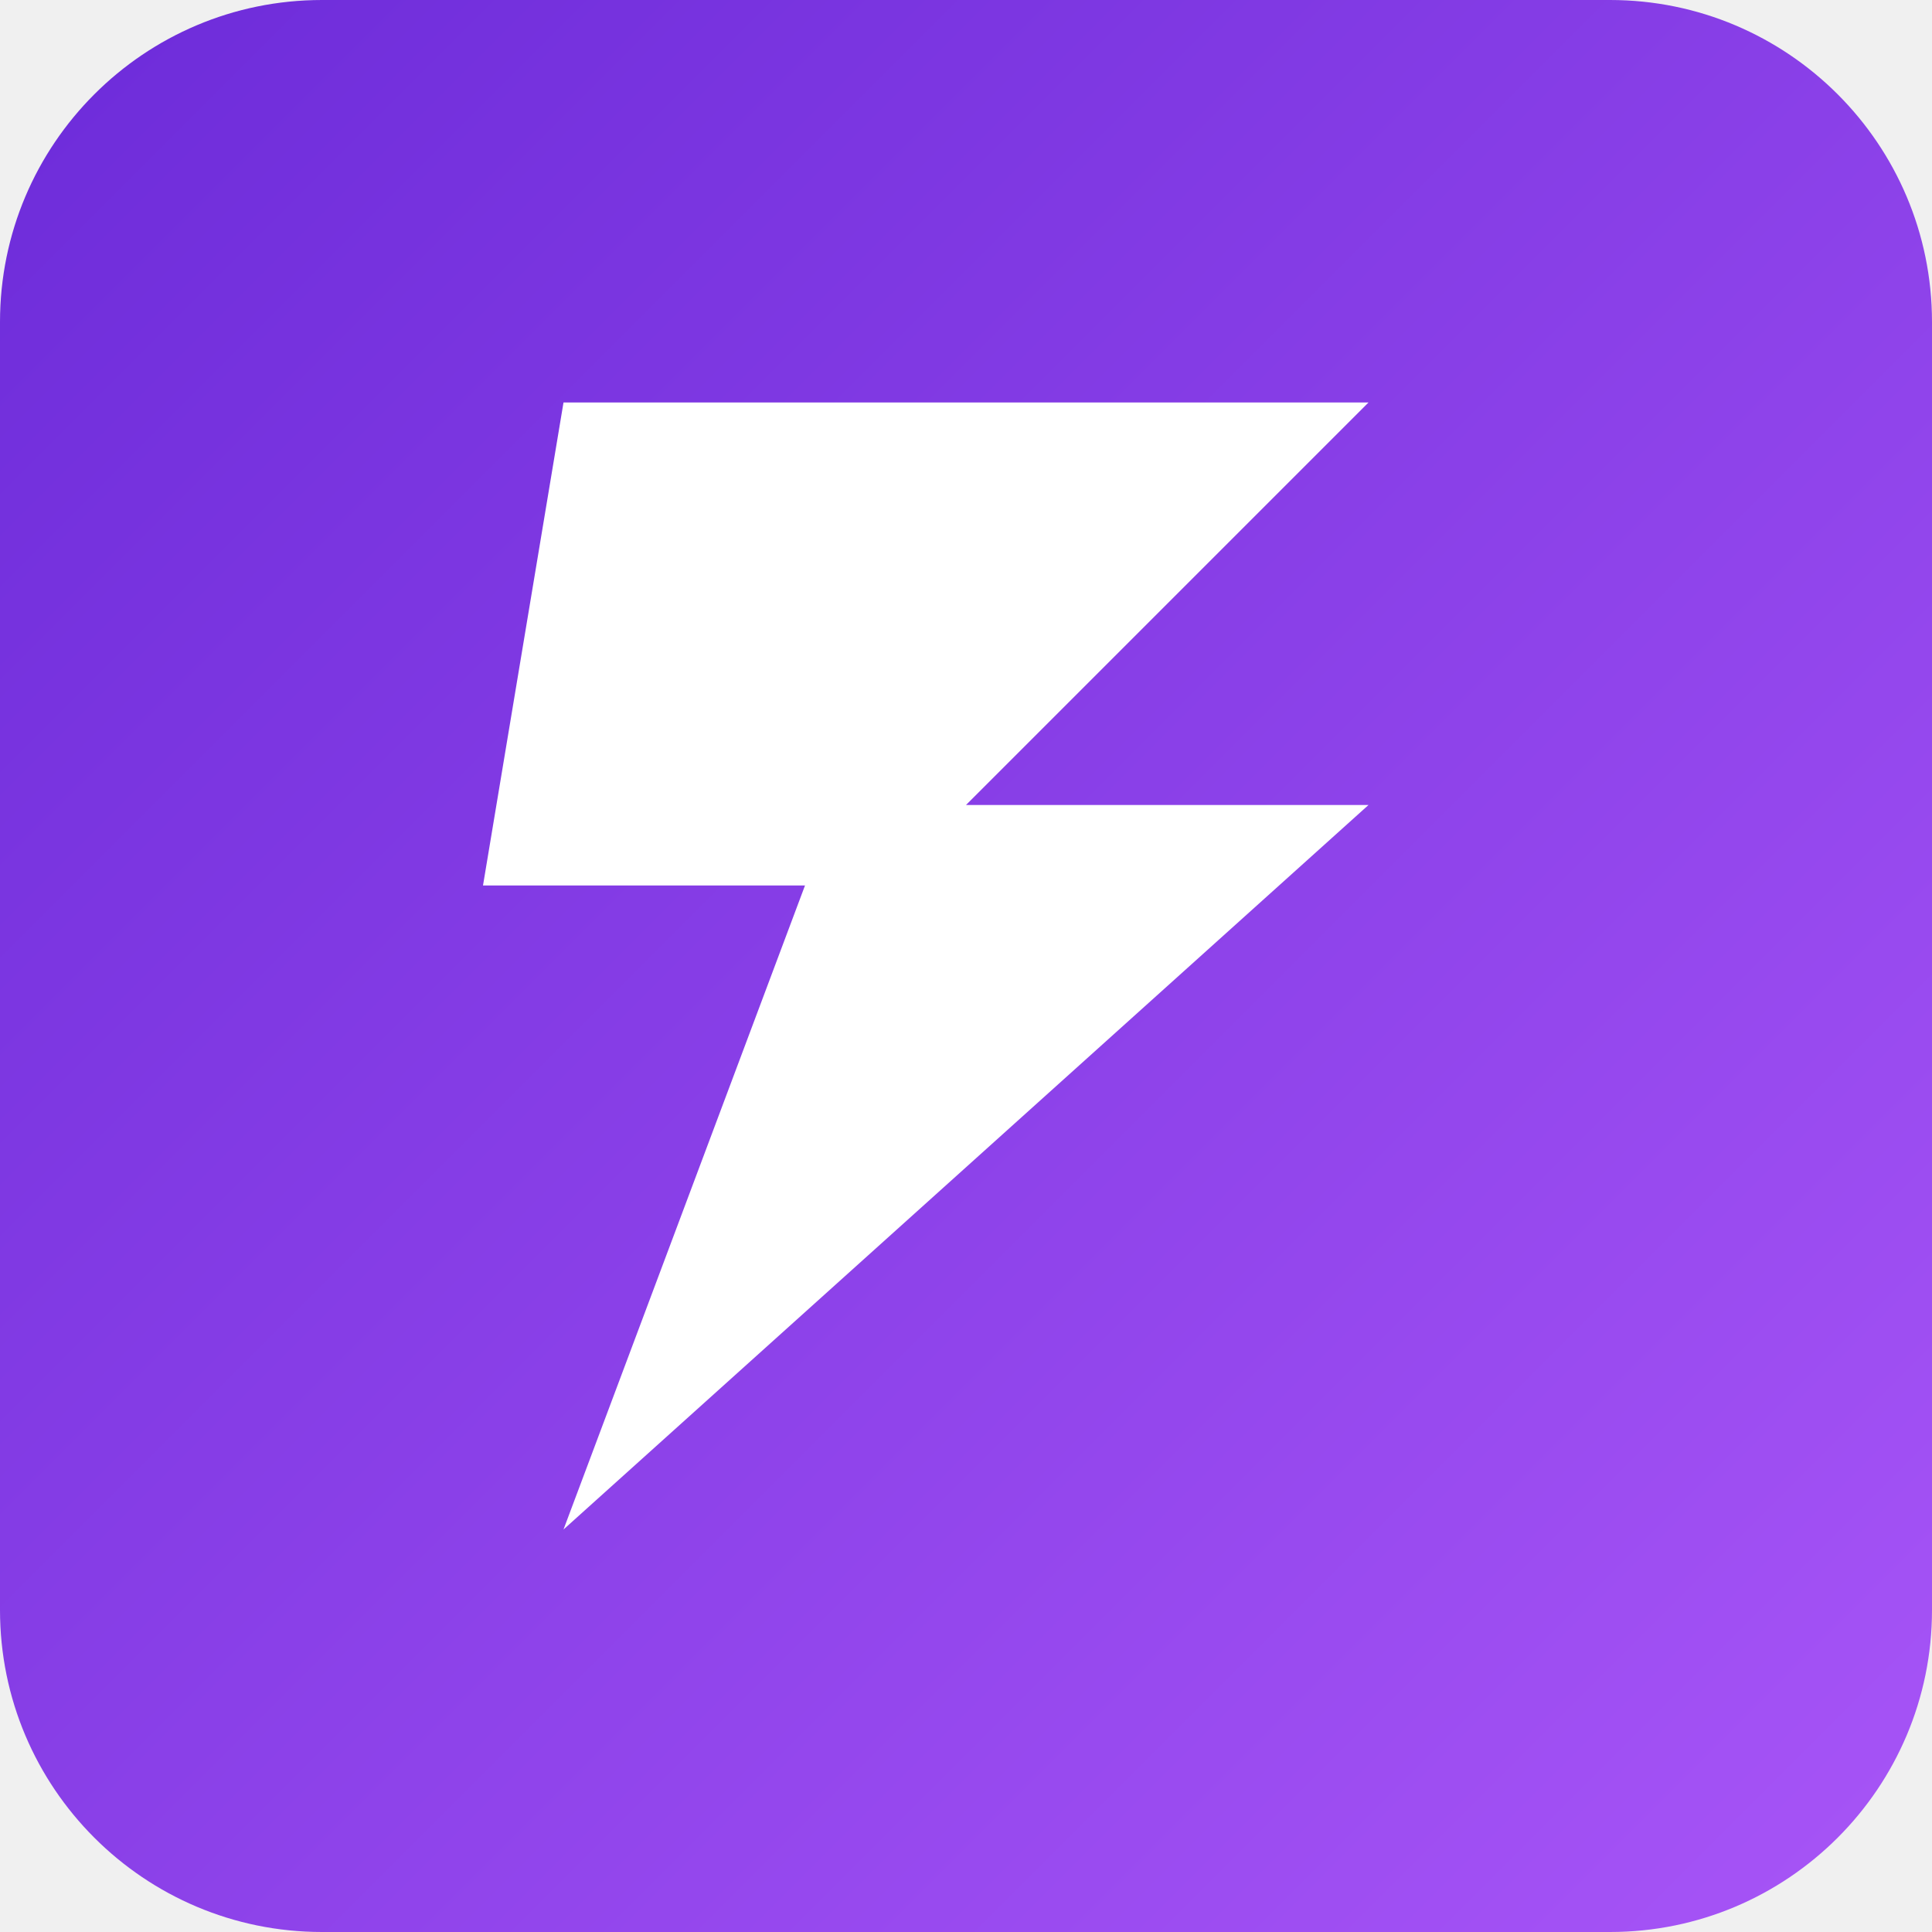
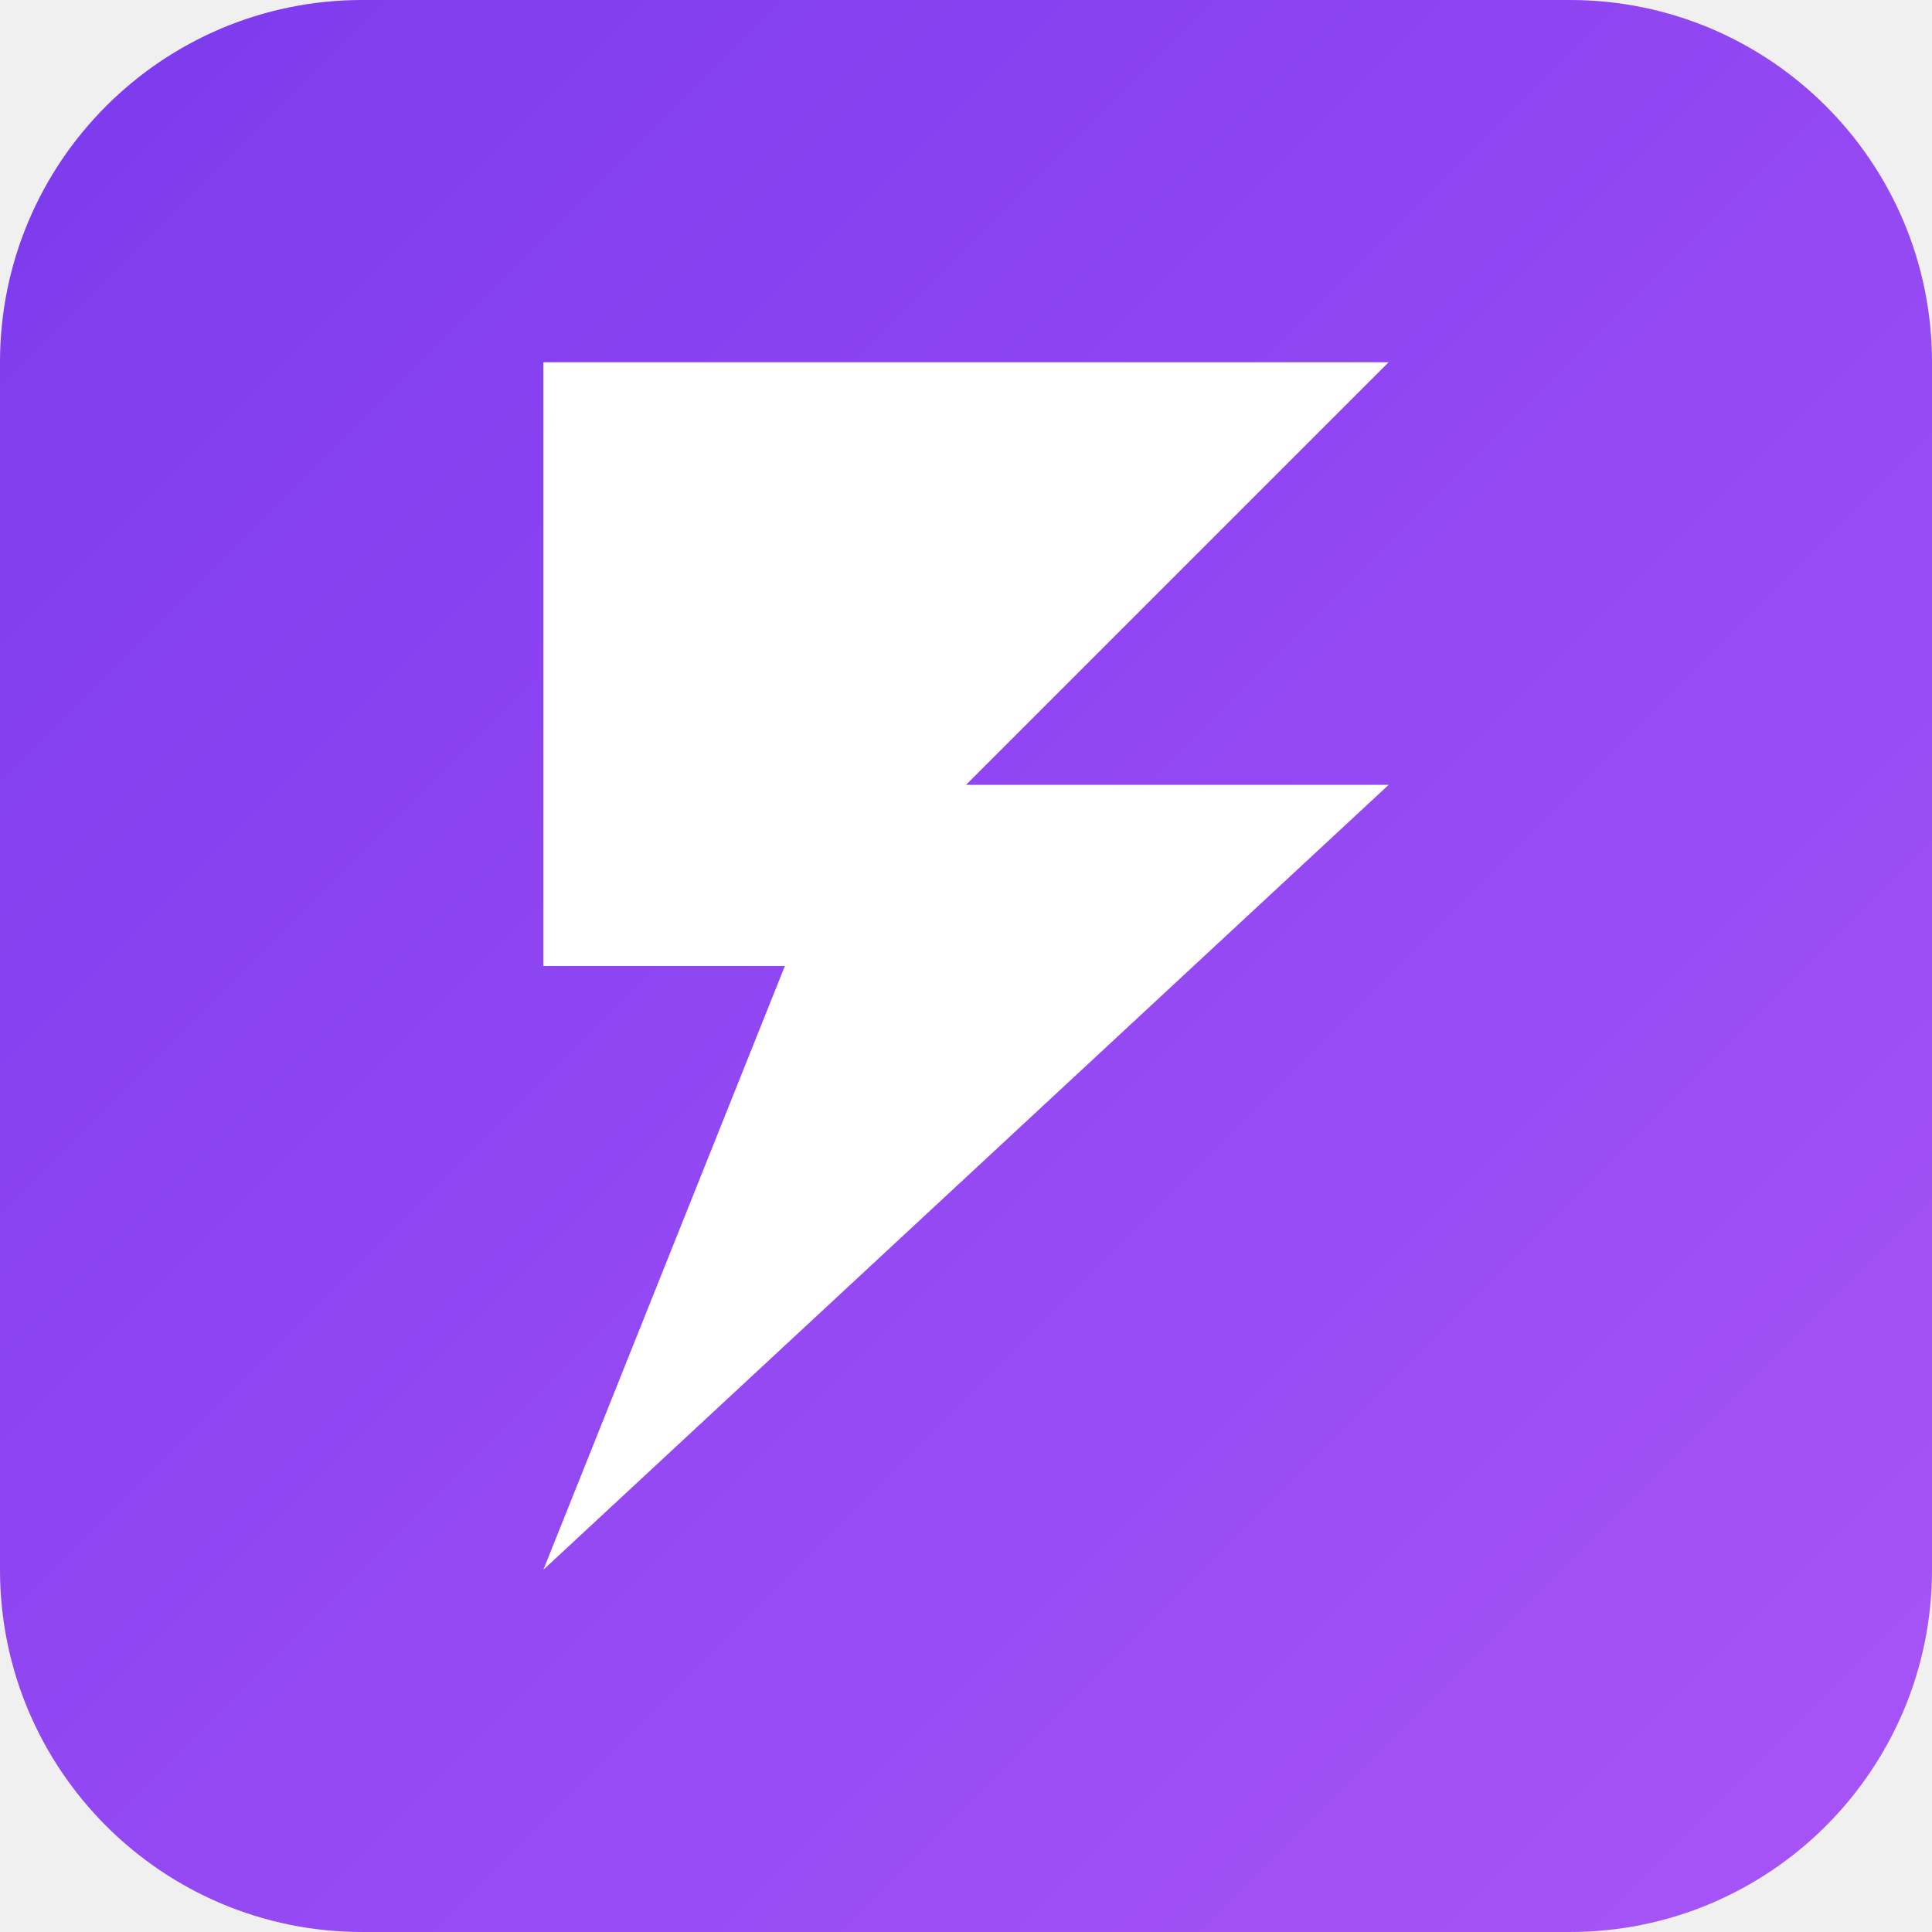
- <svg xmlns="http://www.w3.org/2000/svg" viewBox="0 0 48 48" width="48" height="48">
+ <svg xmlns="http://www.w3.org/2000/svg" viewBox="0 0 128 128">
  <defs>
-     <linearGradient id="ff_grad" x1="0%" y1="0%" x2="100%" y2="100%">
-       <stop offset="0%" style="stop-color:#6C2BD9;stop-opacity:1" />
-       <stop offset="100%" style="stop-color:#A855F7;stop-opacity:1" />
+     <linearGradient id="ff" x1="0%" y1="0%" x2="100%" y2="100%">
+       <stop offset="0%" stop-color="#7C3AED" />
+       <stop offset="100%" stop-color="#A855F7" />
    </linearGradient>
  </defs>
-   <rect width="48" height="48" rx="8" fill="url(#ff_grad)" />
-   <path d="M14 10h20L24 20h10L14 38l6-16h-8z" fill="white" />
+   <rect width="128" height="128" rx="24" fill="url(#ff)" />
+   <path d="M36 24h56L64 52h28L36 104l16-40H36z" fill="#fff" />
</svg>
